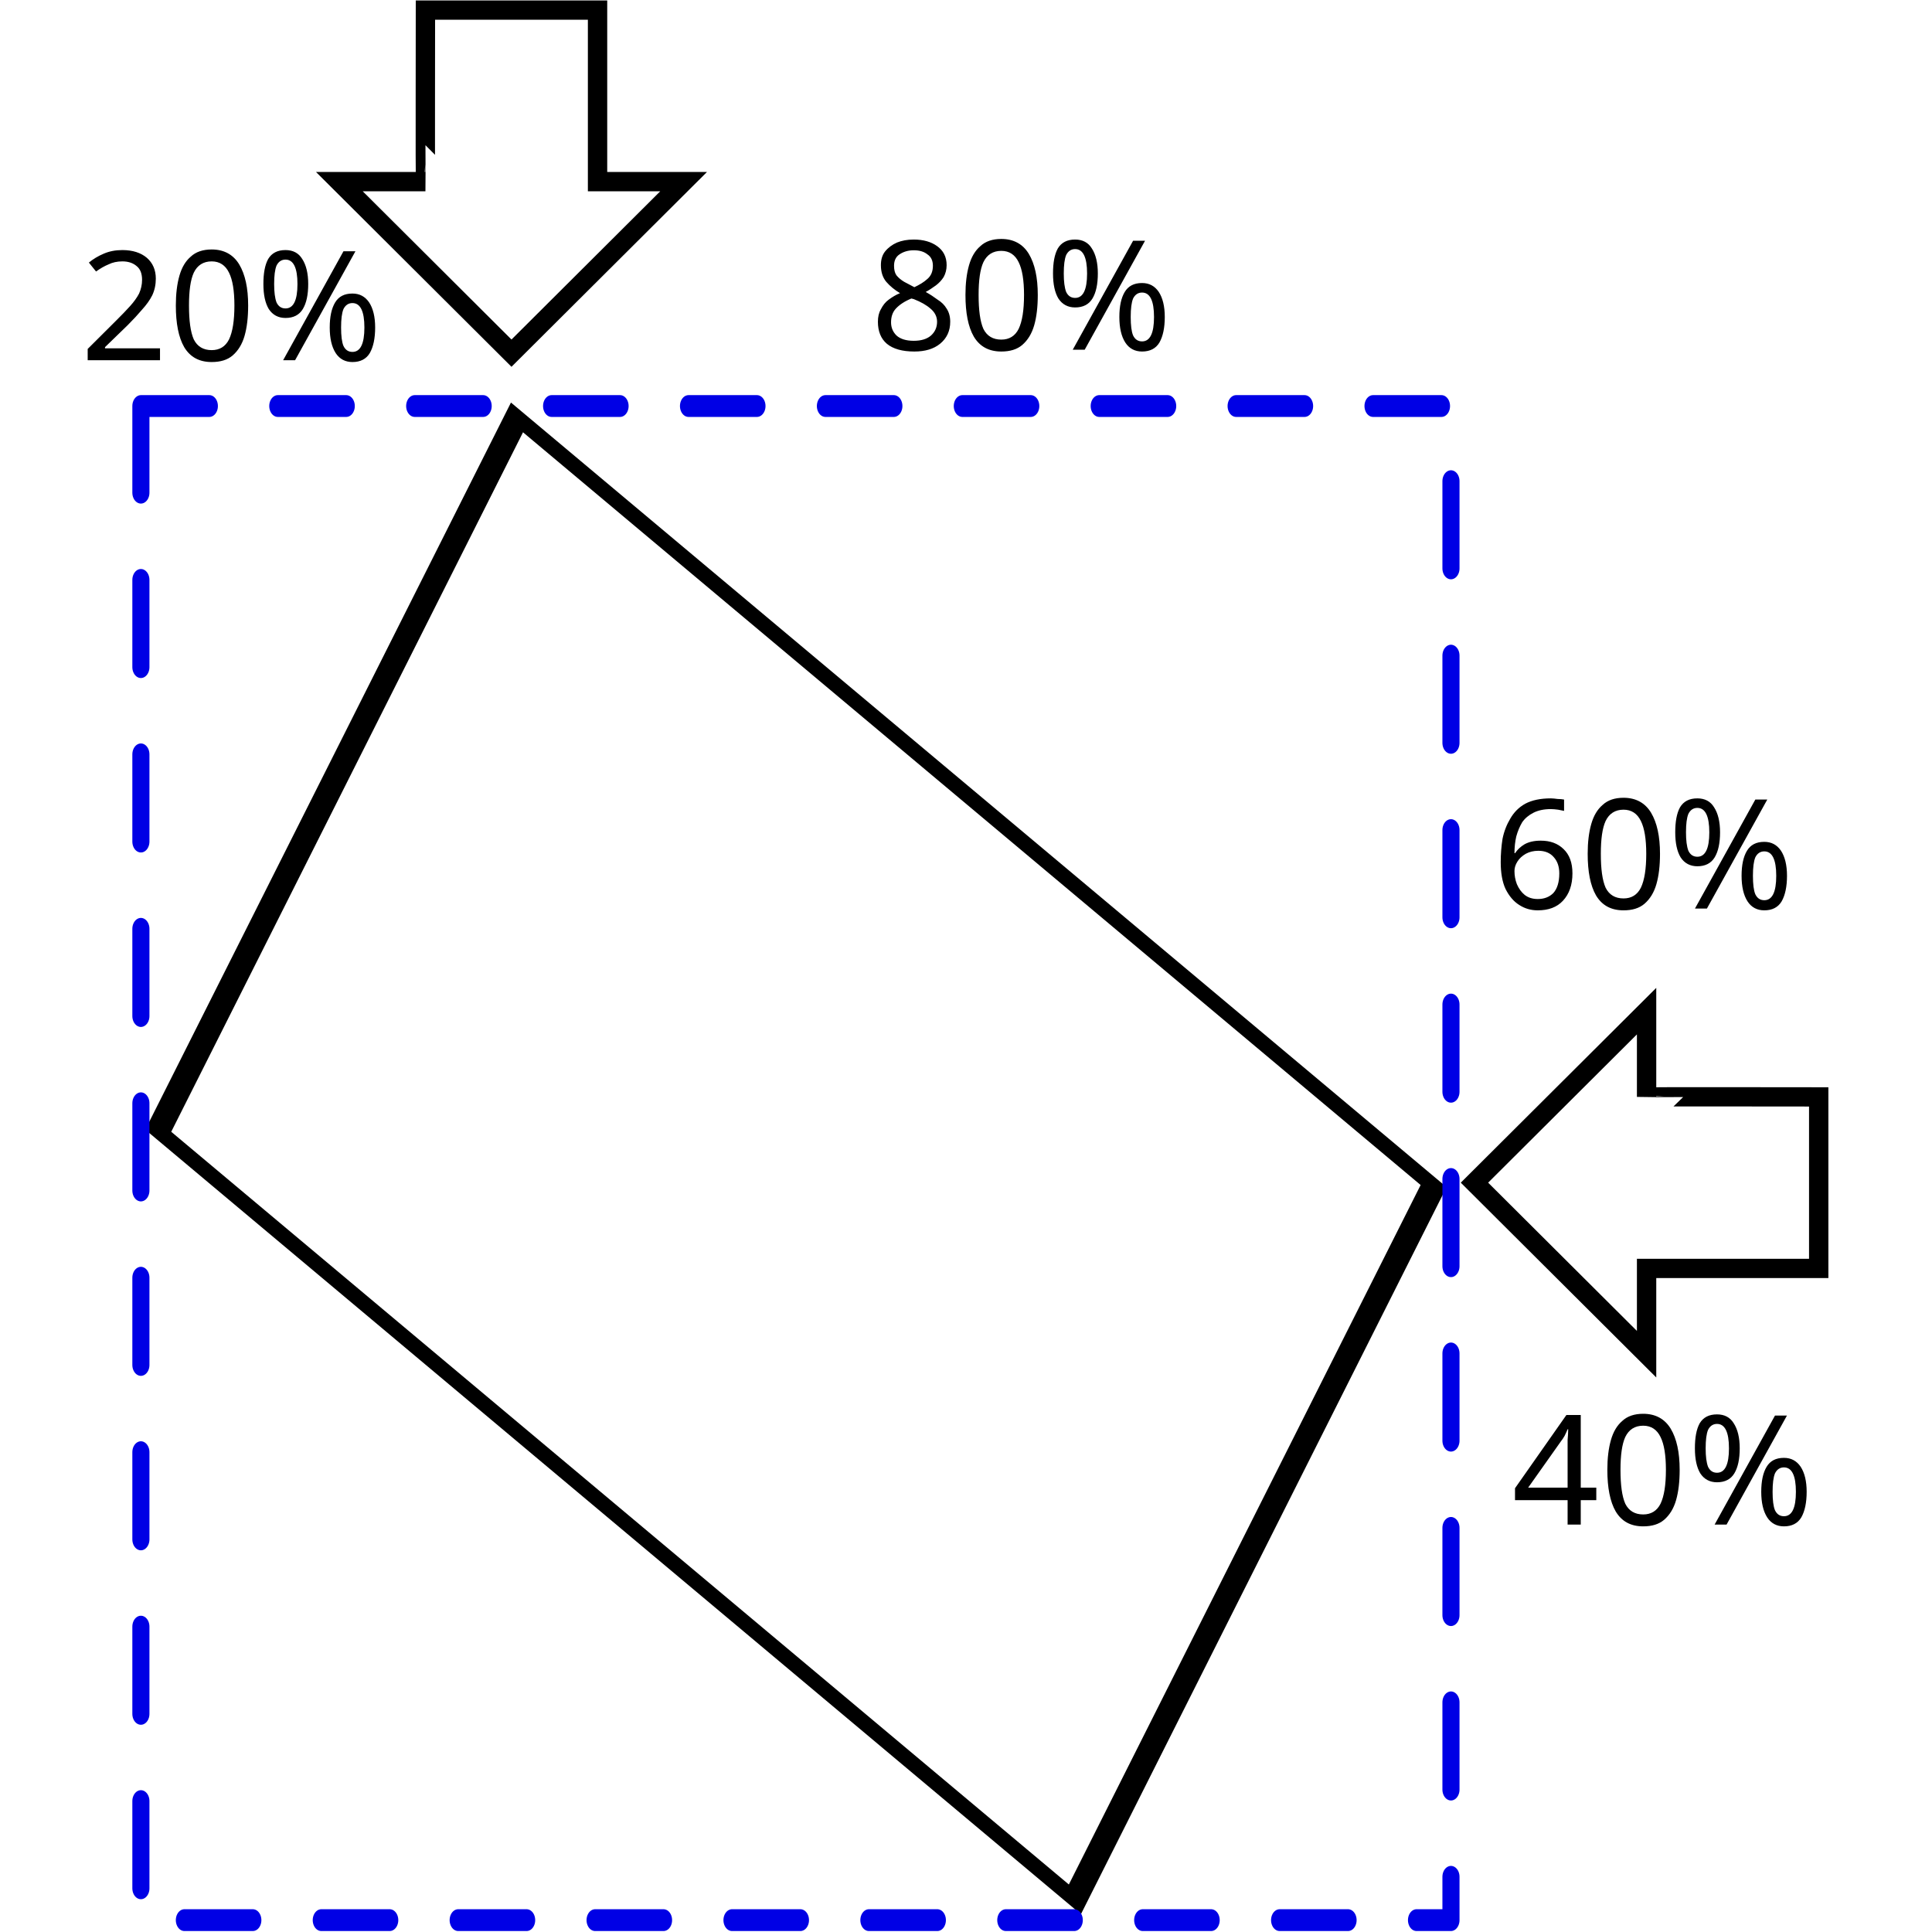
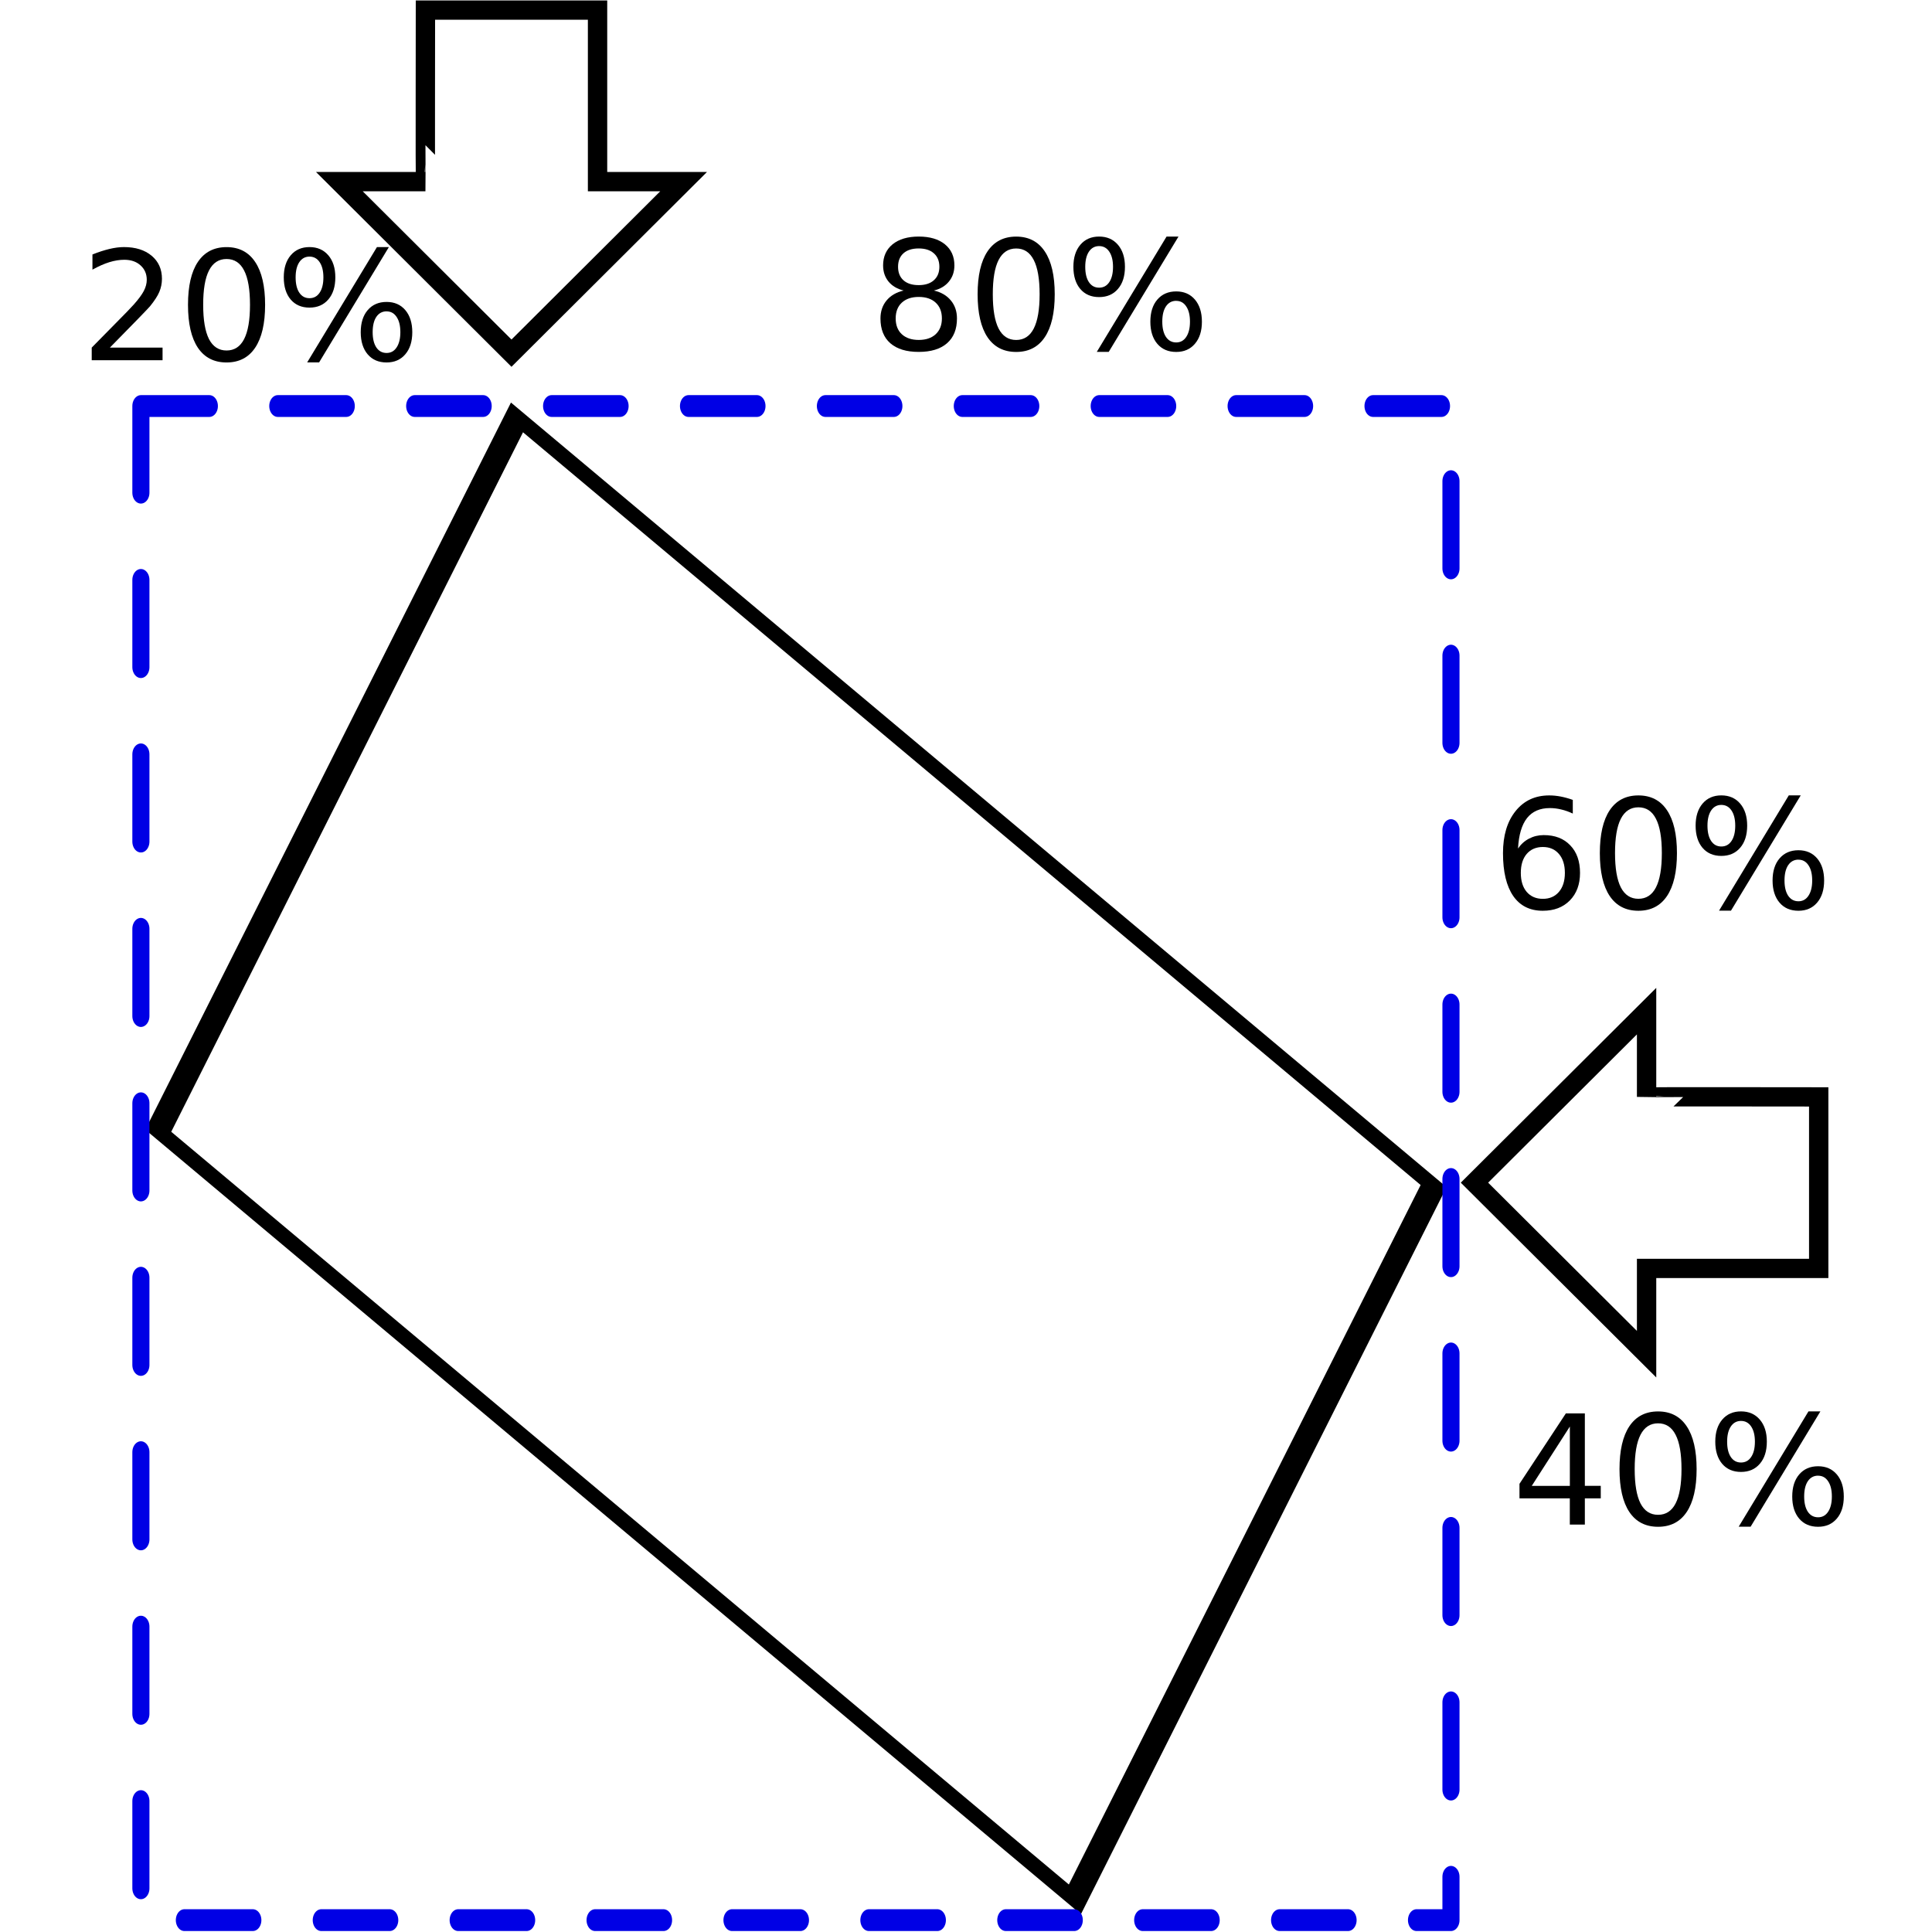
<svg xmlns="http://www.w3.org/2000/svg" width="100" height="100" id="svg2" version="1.1">
  <defs id="defs4">
    <marker style="overflow:visible" id="TriangleOutM" refX="0.0" refY="0.0" orient="auto">
      <path transform="scale(0.4)" style="fill-rule:evenodd;stroke:#000000;stroke-width:1.0pt" d="M 5.77,0.0 L -2.88,5.0 L -2.88,-5.0 L 5.77,0.0 z " id="path4309" />
    </marker>
    <marker style="overflow:visible" id="TriangleOutL" refX="0.0" refY="0.0" orient="auto">
      <path transform="scale(0.8)" style="fill-rule:evenodd;stroke:#000000;stroke-width:1.0pt" d="M 5.77,0.0 L -2.88,5.0 L -2.88,-5.0 L 5.77,0.0 z " id="path4306" />
    </marker>
    <marker style="overflow:visible;" id="Arrow2Send" refX="0.0" refY="0.0" orient="auto">
      <path transform="scale(0.3) rotate(180) translate(-2.3,0)" d="M 8.719,4.034 L -2.207,0.016 L 8.719,-4.002 C 6.973,-1.63 6.983,1.616 8.719,4.034 z " style="fill-rule:evenodd;stroke-width:0.625;stroke-linejoin:round;" id="path4197" />
    </marker>
    <marker style="overflow:visible;" id="Arrow2Mend" refX="0.0" refY="0.0" orient="auto">
      <path transform="scale(0.6) rotate(180) translate(0,0)" d="M 8.719,4.034 L -2.207,0.016 L 8.719,-4.002 C 6.973,-1.63 6.983,1.616 8.719,4.034 z " style="fill-rule:evenodd;stroke-width:0.625;stroke-linejoin:round;" id="path4191" />
    </marker>
    <marker orient="auto" refY="0.0" refX="0.0" id="Arrow1Mend" style="overflow:visible;">
      <path id="path4173" d="M 0.0,0.0 L 5.0,-5.0 L -12.5,0.0 L 5.0,5.0 L 0.0,0.0 z " style="fill-rule:evenodd;stroke:#000000;stroke-width:1.0pt;" transform="scale(0.4) rotate(180) translate(10,0)" />
    </marker>
    <marker orient="auto" refY="0.0" refX="0.0" id="Arrow1Send" style="overflow:visible;">
      <path id="path4179" d="M 0.0,0.0 L 5.0,-5.0 L -12.5,0.0 L 5.0,5.0 L 0.0,0.0 z " style="fill-rule:evenodd;stroke:#000000;stroke-width:1.0pt;" transform="scale(0.2) rotate(180) translate(6,0)" />
    </marker>
    <marker orient="auto" refY="0.0" refX="0.0" id="Arrow1Lend" style="overflow:visible;">
      <path id="path4167" d="M 0.0,0.0 L 5.0,-5.0 L -12.5,0.0 L 5.0,5.0 L 0.0,0.0 z " style="fill-rule:evenodd;stroke:#000000;stroke-width:1.0pt;" transform="scale(0.8) rotate(180) translate(12.5,0)" />
    </marker>
    <marker orient="auto" refY="0.0" refX="0.0" id="Arrow1Lstart" style="overflow:visible">
      <path id="path4164" d="M 0.0,0.0 L 5.0,-5.0 L -12.5,0.0 L 5.0,5.0 L 0.0,0.0 z " style="fill-rule:evenodd;stroke:#000000;stroke-width:1.0pt" transform="scale(0.8) translate(12.5,0)" />
    </marker>
    <marker orient="auto" refY="0.0" refX="0.0" id="Arrow1Mend4" style="overflow:visible;">
      <path id="path5179" d="M 0.0,0.0 L 5.0,-5.0 L -12.5,0.0 L 5.0,5.0 L 0.0,0.0 z " style="stroke:#f50000;stroke-width:1.0pt;fill:#f50000;fill-rule:evenodd" transform="scale(0.4) rotate(180) translate(10,0)" />
    </marker>
    <marker style="overflow:visible" id="TriangleOutMC" refX="0.0" refY="0.0" orient="auto">
      <path transform="scale(0.4)" style="stroke:#f50000;stroke-width:1.0pt;fill:#f50000;fill-rule:evenodd" d="M 5.77,0.0 L -2.88,5.0 L -2.88,-5.0 L 5.77,0.0 z " id="path7979" />
    </marker>
  </defs>
  <g id="layer1" transform="translate(0,-952.3622)">
    <path style="fill:none;stroke:#000000;stroke-width:1.124px;stroke-linecap:butt;stroke-linejoin:miter;stroke-opacity:1" d="m 15,40 10,0 0,10 5,0 -10,10 -10,-10 5,0 c -0.013,-2.8e-4 0,-10 0,-10 z" id="path2993" transform="matrix(0.8908983,0,0,0.8878424,8.656621,917.3715)" />
    <g id="g3994" transform="matrix(1.483472,0,0,1.915599,6.543696,-907.0727)">
      <rect transform="matrix(1.489874,0.9675352,-0.544639,0.8386706,27.99716,945.8289)" y="38.128" x="4.293" height="22.981" width="21.466" id="rect2995" style="fill:none;stroke:#000000;stroke-width:0.445;stroke-opacity:1" />
      <rect transform="matrix(0.8418605,0,0,0.8307692,1.993289,959.8365)" y="26.259" x="-1.768" height="49.245" width="54.296" id="rect3812" style="fill:none;stroke:#0000e5;stroke-width:0.709;stroke-linecap:round;stroke-linejoin:round;stroke-miterlimit:4;stroke-opacity:1;stroke-dasharray:2.837, 2.837;stroke-dashoffset:0" />
    </g>
-     <text xml:space="preserve" style="font-size:4px;font-style:normal;font-variant:normal;font-weight:normal;font-stretch:normal;text-align:start;line-height:125%;letter-spacing:0px;word-spacing:0px;writing-mode:lr-tb;text-anchor:start;fill:#000000;fill-opacity:1;stroke:none;font-family:Sans;-inkscape-font-specification:Sans" x="31.25" y="13.75" id="text4097" transform="matrix(1.979774,0,0,1.972983,-57.70048,943.8802)">
-       <tspan id="tspan4099" x="31.25" y="13.75">20%</tspan>
-     </text>
-     <text xml:space="preserve" style="font-size:4px;font-style:normal;font-variant:normal;font-weight:normal;font-stretch:normal;text-align:start;line-height:125%;letter-spacing:0px;word-spacing:0px;writing-mode:lr-tb;text-anchor:start;fill:#000000;fill-opacity:1;stroke:none;font-family:Sans;-inkscape-font-specification:Sans" x="31.25" y="13.75" id="text4097-9-94" transform="matrix(1.979774,0,0,1.972983,-16.82982,943.3357)">
-       <tspan x="31.25" y="13.75" id="tspan4152">80%</tspan>
-     </text>
+     <g transform="matrix(1.979774,0,0,1.972983,-57.70048,943.8802)" style="font-size:4px;font-style:normal;font-variant:normal;font-weight:normal;font-stretch:normal;text-align:start;line-height:125%;letter-spacing:0px;word-spacing:0px;writing-mode:lr-tb;text-anchor:start;fill:#000000;fill-opacity:1;stroke:none;font-family:Sans;-inkscape-font-specification:Sans" id="text4097">
+       <path d="m 32.018,13.418 1.377,0 0,0.332 -1.852,0 0,-0.332 c 0.15,-0.155 0.354,-0.363 0.611,-0.623 0.259,-0.262 0.422,-0.43 0.488,-0.506 0.126,-0.142 0.214,-0.262 0.264,-0.359 0.051,-0.099 0.076,-0.196 0.076,-0.291 -2e-6,-0.155 -0.055,-0.281 -0.164,-0.379 -0.108,-0.098 -0.249,-0.146 -0.424,-0.146 -0.124,3e-6 -0.255,0.021 -0.393,0.064 -0.137,0.043 -0.283,0.108 -0.439,0.195 l 0,-0.398 c 0.159,-0.064 0.307,-0.112 0.445,-0.145 0.138,-0.033 0.264,-0.049 0.379,-0.049 0.302,3e-6 0.543,0.076 0.723,0.227 0.18,0.151 0.27,0.353 0.27,0.605 -2e-6,0.12 -0.023,0.234 -0.068,0.342 -0.044,0.107 -0.126,0.233 -0.244,0.379 -0.033,0.038 -0.136,0.147 -0.311,0.328 -0.174,0.18 -0.421,0.432 -0.738,0.756" style="" id="path3037" />
+       <path d="m 35.068,11.094 c -0.203,3e-6 -0.356,0.1 -0.459,0.301 -0.102,0.199 -0.152,0.499 -0.152,0.9 0,0.4 0.051,0.7 0.152,0.9 0.103,0.199 0.256,0.299 0.459,0.299 0.204,0 0.357,-0.1 0.459,-0.299 0.103,-0.201 0.154,-0.501 0.154,-0.9 -2e-6,-0.401 -0.051,-0.701 -0.154,-0.9 -0.102,-0.201 -0.255,-0.301 -0.459,-0.301 m 0,-0.312 c 0.327,3e-6 0.576,0.13 0.748,0.389 0.173,0.258 0.26,0.633 0.26,1.125 -2e-6,0.491 -0.087,0.866 -0.26,1.125 -0.172,0.258 -0.421,0.387 -0.748,0.387 -0.327,0 -0.577,-0.129 -0.75,-0.387 -0.172,-0.259 -0.258,-0.634 -0.258,-1.125 0,-0.492 0.086,-0.867 0.258,-1.125 0.173,-0.259 0.423,-0.389 0.75,-0.389" style="" id="path3039" />
+       <path d="m 39.252,12.467 c -0.113,1e-6 -0.202,0.048 -0.268,0.145 -0.064,0.096 -0.096,0.23 -0.096,0.402 -3e-6,0.169 0.032,0.303 0.096,0.4 0.065,0.096 0.154,0.145 0.268,0.145 0.111,0 0.198,-0.048 0.262,-0.145 0.065,-0.098 0.098,-0.231 0.098,-0.4 -3e-6,-0.171 -0.033,-0.304 -0.098,-0.4 -0.064,-0.098 -0.151,-0.146 -0.262,-0.146 m 0,-0.248 c 0.206,2e-6 0.369,0.072 0.49,0.215 0.121,0.143 0.182,0.337 0.182,0.58 -3e-6,0.243 -0.061,0.437 -0.184,0.58 -0.121,0.142 -0.284,0.213 -0.488,0.213 -0.208,0 -0.373,-0.071 -0.494,-0.213 -0.121,-0.143 -0.182,-0.337 -0.182,-0.58 -2e-6,-0.245 0.061,-0.438 0.182,-0.58 0.122,-0.143 0.287,-0.215 0.494,-0.215 m -2.016,-1.189 c -0.112,3e-6 -0.201,0.049 -0.266,0.146 -0.064,0.096 -0.096,0.229 -0.096,0.398 -10e-7,0.172 0.032,0.306 0.096,0.402 0.064,0.096 0.152,0.145 0.266,0.145 0.113,1e-6 0.202,-0.048 0.266,-0.145 0.065,-0.096 0.098,-0.23 0.098,-0.402 -10e-7,-0.168 -0.033,-0.301 -0.098,-0.398 -0.065,-0.098 -0.154,-0.146 -0.266,-0.146 M 39,10.781 l 0.312,0 -1.824,3.025 -0.312,0 L 39,10.781 m -1.764,0 c 0.206,3e-6 0.37,0.072 0.492,0.215 0.122,0.142 0.184,0.335 0.184,0.578 -10e-7,0.246 -0.061,0.44 -0.184,0.582 -0.121,0.142 -0.285,0.213 -0.492,0.213 -0.207,10e-7 -0.371,-0.071 -0.492,-0.213 -0.12,-0.143 -0.18,-0.337 -0.18,-0.582 0,-0.242 0.061,-0.435 0.182,-0.578 0.121,-0.143 0.285,-0.215 0.49,-0.215" style="" id="path3041" />
+     </g>
+     <g transform="matrix(1.979774,0,0,1.972983,-16.82982,943.3357)" style="font-size:4px;font-style:normal;font-variant:normal;font-weight:normal;font-stretch:normal;text-align:start;line-height:125%;letter-spacing:0px;word-spacing:0px;writing-mode:lr-tb;text-anchor:start;fill:#000000;fill-opacity:1;stroke:none;font-family:Sans;-inkscape-font-specification:Sans" id="text4097-9-94">
+       <path d="m 32.521,12.365 c -0.188,2e-6 -0.335,0.05 -0.443,0.15 -0.107,0.1 -0.16,0.238 -0.16,0.414 -1e-6,0.176 0.053,0.314 0.16,0.414 0.108,0.1 0.256,0.15 0.443,0.15 0.187,0 0.335,-0.05 0.443,-0.15 0.108,-0.102 0.162,-0.24 0.162,-0.414 -2e-6,-0.176 -0.054,-0.314 -0.162,-0.414 -0.107,-0.1 -0.255,-0.15 -0.443,-0.15 m -0.395,-0.168 c -0.169,-0.042 -0.301,-0.12 -0.396,-0.236 -0.094,-0.116 -0.141,-0.257 -0.141,-0.424 -1e-6,-0.233 0.083,-0.417 0.248,-0.553 0.167,-0.135 0.395,-0.203 0.684,-0.203 0.29,3e-6 0.518,0.068 0.684,0.203 0.165,0.135 0.248,0.32 0.248,0.553 -2e-6,0.167 -0.048,0.308 -0.143,0.424 -0.094,0.116 -0.225,0.195 -0.393,0.236 0.19,0.044 0.338,0.131 0.443,0.26 0.107,0.129 0.16,0.286 0.16,0.473 -2e-6,0.283 -0.087,0.499 -0.26,0.65 -0.172,0.151 -0.419,0.227 -0.74,0.227 -0.322,0 -0.569,-0.076 -0.742,-0.227 -0.172,-0.151 -0.258,-0.368 -0.258,-0.65 0,-0.186 0.053,-0.344 0.16,-0.473 0.107,-0.129 0.255,-0.215 0.445,-0.26 m -0.145,-0.623 c -1e-6,0.151 0.047,0.269 0.141,0.354 0.095,0.085 0.228,0.127 0.398,0.127 0.169,10e-7 0.301,-0.042 0.396,-0.127 0.096,-0.085 0.145,-0.202 0.145,-0.354 -2e-6,-0.151 -0.048,-0.269 -0.145,-0.354 -0.095,-0.085 -0.227,-0.127 -0.396,-0.127 -0.171,3e-6 -0.303,0.042 -0.398,0.127 -0.094,0.085 -0.141,0.202 -0.141,0.354" style="" id="path3030" />
+       <path d="m 35.068,11.094 c -0.203,3e-6 -0.356,0.1 -0.459,0.301 -0.102,0.199 -0.152,0.499 -0.152,0.9 0,0.4 0.051,0.7 0.152,0.9 0.103,0.199 0.256,0.299 0.459,0.299 0.204,0 0.357,-0.1 0.459,-0.299 0.103,-0.201 0.154,-0.501 0.154,-0.9 -2e-6,-0.401 -0.051,-0.701 -0.154,-0.9 -0.102,-0.201 -0.255,-0.301 -0.459,-0.301 m 0,-0.312 c 0.327,3e-6 0.576,0.13 0.748,0.389 0.173,0.258 0.26,0.633 0.26,1.125 -2e-6,0.491 -0.087,0.866 -0.26,1.125 -0.172,0.258 -0.421,0.387 -0.748,0.387 -0.327,0 -0.577,-0.129 -0.75,-0.387 -0.172,-0.259 -0.258,-0.634 -0.258,-1.125 0,-0.492 0.086,-0.867 0.258,-1.125 0.173,-0.259 0.423,-0.389 0.75,-0.389" style="" id="path3032" />
+       <path d="m 39.252,12.467 c -0.113,1e-6 -0.202,0.048 -0.268,0.145 -0.064,0.096 -0.096,0.23 -0.096,0.402 -3e-6,0.169 0.032,0.303 0.096,0.4 0.065,0.096 0.154,0.145 0.268,0.145 0.111,0 0.198,-0.048 0.262,-0.145 0.065,-0.098 0.098,-0.231 0.098,-0.4 -3e-6,-0.171 -0.033,-0.304 -0.098,-0.4 -0.064,-0.098 -0.151,-0.146 -0.262,-0.146 m 0,-0.248 c 0.206,2e-6 0.369,0.072 0.49,0.215 0.121,0.143 0.182,0.337 0.182,0.58 -3e-6,0.243 -0.061,0.437 -0.184,0.58 -0.121,0.142 -0.284,0.213 -0.488,0.213 -0.208,0 -0.373,-0.071 -0.494,-0.213 -0.121,-0.143 -0.182,-0.337 -0.182,-0.58 -2e-6,-0.245 0.061,-0.438 0.182,-0.58 0.122,-0.143 0.287,-0.215 0.494,-0.215 m -2.016,-1.189 c -0.112,3e-6 -0.201,0.049 -0.266,0.146 -0.064,0.096 -0.096,0.229 -0.096,0.398 -10e-7,0.172 0.032,0.306 0.096,0.402 0.064,0.096 0.152,0.145 0.266,0.145 0.113,1e-6 0.202,-0.048 0.266,-0.145 0.065,-0.096 0.098,-0.23 0.098,-0.402 -10e-7,-0.168 -0.033,-0.301 -0.098,-0.398 -0.065,-0.098 -0.154,-0.146 -0.266,-0.146 M 39,10.781 l 0.312,0 -1.824,3.025 -0.312,0 L 39,10.781 m -1.764,0 c 0.206,3e-6 0.37,0.072 0.492,0.215 0.122,0.142 0.184,0.335 0.184,0.578 -10e-7,0.246 -0.061,0.44 -0.184,0.582 -0.121,0.142 -0.285,0.213 -0.492,0.213 -0.207,10e-7 -0.371,-0.071 -0.492,-0.213 -0.12,-0.143 -0.18,-0.337 -0.18,-0.582 0,-0.242 0.061,-0.435 0.182,-0.578 0.121,-0.143 0.285,-0.215 0.49,-0.215" style="" id="path3034" />
+     </g>
    <path style="fill:none;stroke:#000000;stroke-width:1.124px;stroke-linecap:butt;stroke-linejoin:miter;stroke-opacity:1" d="m 15,40 10,0 0,10 5,0 -10,10 -10,-10 5,0 c -0.013,-2.8e-4 0,-10 0,-10 z" id="path2993-31" transform="matrix(0,0.8878424,-0.8908983,0,129.772,995.8197)" />
-     <text xml:space="preserve" style="font-size:4px;font-style:normal;font-variant:normal;font-weight:normal;font-stretch:normal;text-align:start;line-height:125%;letter-spacing:0px;word-spacing:0px;writing-mode:lr-tb;text-anchor:start;fill:#000000;fill-opacity:1;stroke:none;font-family:Sans;-inkscape-font-specification:Sans" x="31.25" y="13.75" id="text4097-9-94-8" transform="matrix(1.979774,0,0,1.972983,15.37628,972.2603)">
-       <tspan x="31.25" y="13.75" id="tspan4152-0">60%</tspan>
-     </text>
-     <text xml:space="preserve" style="font-size:4px;font-style:normal;font-variant:normal;font-weight:normal;font-stretch:normal;text-align:start;line-height:125%;letter-spacing:0px;word-spacing:0px;writing-mode:lr-tb;text-anchor:start;fill:#000000;fill-opacity:1;stroke:none;font-family:Sans;-inkscape-font-specification:Sans" x="31.25" y="13.75" id="text4097-9-94-6" transform="matrix(1.979774,0,0,1.972983,16.39409,1004.145)">
-       <tspan x="31.25" y="13.75" id="tspan4152-9">40%</tspan>
-     </text>
+     <g transform="matrix(1.979774,0,0,1.972983,15.37628,972.2603)" style="font-size:4px;font-style:normal;font-variant:normal;font-weight:normal;font-stretch:normal;text-align:start;line-height:125%;letter-spacing:0px;word-spacing:0px;writing-mode:lr-tb;text-anchor:start;fill:#000000;fill-opacity:1;stroke:none;font-family:Sans;-inkscape-font-specification:Sans" id="text4097-9-94-8">
+       <path d="m 32.57,12.135 c -0.177,10e-7 -0.318,0.061 -0.422,0.182 -0.103,0.121 -0.154,0.287 -0.154,0.498 -10e-7,0.21 0.051,0.376 0.154,0.498 0.104,0.121 0.245,0.182 0.422,0.182 0.177,0 0.317,-0.061 0.42,-0.182 0.104,-0.122 0.156,-0.288 0.156,-0.498 -2e-6,-0.211 -0.052,-0.377 -0.156,-0.498 -0.103,-0.121 -0.243,-0.182 -0.42,-0.182 m 0.783,-1.236 0,0.359 c -0.099,-0.047 -0.199,-0.083 -0.301,-0.107 -0.1,-0.025 -0.2,-0.037 -0.299,-0.037 -0.26,3e-6 -0.46,0.088 -0.598,0.264 -0.137,0.176 -0.215,0.441 -0.234,0.797 0.077,-0.113 0.173,-0.2 0.289,-0.26 0.116,-0.061 0.243,-0.092 0.383,-0.092 0.293,2e-6 0.524,0.089 0.693,0.268 0.171,0.177 0.256,0.419 0.256,0.725 -3e-6,0.299 -0.089,0.54 -0.266,0.721 -0.177,0.181 -0.413,0.271 -0.707,0.271 -0.337,0 -0.595,-0.129 -0.773,-0.387 -0.178,-0.259 -0.268,-0.634 -0.268,-1.125 0,-0.461 0.109,-0.828 0.328,-1.102 0.219,-0.275 0.512,-0.412 0.881,-0.412 0.099,3e-6 0.199,0.01 0.299,0.029 0.102,0.02 0.207,0.049 0.316,0.088" style="" id="path3023" />
+       <path d="m 35.068,11.094 c -0.203,3e-6 -0.356,0.1 -0.459,0.301 -0.102,0.199 -0.152,0.499 -0.152,0.9 0,0.4 0.051,0.7 0.152,0.9 0.103,0.199 0.256,0.299 0.459,0.299 0.204,0 0.357,-0.1 0.459,-0.299 0.103,-0.201 0.154,-0.501 0.154,-0.9 -2e-6,-0.401 -0.051,-0.701 -0.154,-0.9 -0.102,-0.201 -0.255,-0.301 -0.459,-0.301 m 0,-0.312 c 0.327,3e-6 0.576,0.13 0.748,0.389 0.173,0.258 0.26,0.633 0.26,1.125 -2e-6,0.491 -0.087,0.866 -0.26,1.125 -0.172,0.258 -0.421,0.387 -0.748,0.387 -0.327,0 -0.577,-0.129 -0.75,-0.387 -0.172,-0.259 -0.258,-0.634 -0.258,-1.125 0,-0.492 0.086,-0.867 0.258,-1.125 0.173,-0.259 0.423,-0.389 0.75,-0.389" style="" id="path3025" />
+       <path d="m 39.252,12.467 c -0.113,1e-6 -0.202,0.048 -0.268,0.145 -0.064,0.096 -0.096,0.23 -0.096,0.402 -3e-6,0.169 0.032,0.303 0.096,0.4 0.065,0.096 0.154,0.145 0.268,0.145 0.111,0 0.198,-0.048 0.262,-0.145 0.065,-0.098 0.098,-0.231 0.098,-0.4 -3e-6,-0.171 -0.033,-0.304 -0.098,-0.4 -0.064,-0.098 -0.151,-0.146 -0.262,-0.146 m 0,-0.248 c 0.206,2e-6 0.369,0.072 0.49,0.215 0.121,0.143 0.182,0.337 0.182,0.58 -3e-6,0.243 -0.061,0.437 -0.184,0.58 -0.121,0.142 -0.284,0.213 -0.488,0.213 -0.208,0 -0.373,-0.071 -0.494,-0.213 -0.121,-0.143 -0.182,-0.337 -0.182,-0.58 -2e-6,-0.245 0.061,-0.438 0.182,-0.58 0.122,-0.143 0.287,-0.215 0.494,-0.215 m -2.016,-1.189 c -0.112,3e-6 -0.201,0.049 -0.266,0.146 -0.064,0.096 -0.096,0.229 -0.096,0.398 -10e-7,0.172 0.032,0.306 0.096,0.402 0.064,0.096 0.152,0.145 0.266,0.145 0.113,1e-6 0.202,-0.048 0.266,-0.145 0.065,-0.096 0.098,-0.23 0.098,-0.402 -10e-7,-0.168 -0.033,-0.301 -0.098,-0.398 -0.065,-0.098 -0.154,-0.146 -0.266,-0.146 M 39,10.781 l 0.312,0 -1.824,3.025 -0.312,0 L 39,10.781 m -1.764,0 c 0.206,3e-6 0.37,0.072 0.492,0.215 0.122,0.142 0.184,0.335 0.184,0.578 -10e-7,0.246 -0.061,0.44 -0.184,0.582 -0.121,0.142 -0.285,0.213 -0.492,0.213 -0.207,10e-7 -0.371,-0.071 -0.492,-0.213 -0.12,-0.143 -0.18,-0.337 -0.18,-0.582 0,-0.242 0.061,-0.435 0.182,-0.578 0.121,-0.143 0.285,-0.215 0.49,-0.215" style="" id="path3027" />
+     </g>
+     <g transform="matrix(1.979774,0,0,1.972983,16.39409,1004.145)" style="font-size:4px;font-style:normal;font-variant:normal;font-weight:normal;font-stretch:normal;text-align:start;line-height:125%;letter-spacing:0px;word-spacing:0px;writing-mode:lr-tb;text-anchor:start;fill:#000000;fill-opacity:1;stroke:none;font-family:Sans;-inkscape-font-specification:Sans" id="text4097-9-94-6">
+       <path d="m 32.762,11.178 -0.996,1.557 0.996,0 0,-1.557 m -0.104,-0.344 0.496,0 0,1.9 0.416,0 0,0.328 -0.416,0 0,0.688 -0.393,0 0,-0.688 -1.316,0 0,-0.381 1.213,-1.848" style="" id="path3016" />
+       <path d="m 35.068,11.094 c -0.203,3e-6 -0.356,0.1 -0.459,0.301 -0.102,0.199 -0.152,0.499 -0.152,0.9 0,0.4 0.051,0.7 0.152,0.9 0.103,0.199 0.256,0.299 0.459,0.299 0.204,0 0.357,-0.1 0.459,-0.299 0.103,-0.201 0.154,-0.501 0.154,-0.9 -2e-6,-0.401 -0.051,-0.701 -0.154,-0.9 -0.102,-0.201 -0.255,-0.301 -0.459,-0.301 m 0,-0.312 c 0.327,3e-6 0.576,0.13 0.748,0.389 0.173,0.258 0.26,0.633 0.26,1.125 -2e-6,0.491 -0.087,0.866 -0.26,1.125 -0.172,0.258 -0.421,0.387 -0.748,0.387 -0.327,0 -0.577,-0.129 -0.75,-0.387 -0.172,-0.259 -0.258,-0.634 -0.258,-1.125 0,-0.492 0.086,-0.867 0.258,-1.125 0.173,-0.259 0.423,-0.389 0.75,-0.389" style="" id="path3018" />
+       <path d="m 39.252,12.467 c -0.113,1e-6 -0.202,0.048 -0.268,0.145 -0.064,0.096 -0.096,0.23 -0.096,0.402 -3e-6,0.169 0.032,0.303 0.096,0.4 0.065,0.096 0.154,0.145 0.268,0.145 0.111,0 0.198,-0.048 0.262,-0.145 0.065,-0.098 0.098,-0.231 0.098,-0.4 -3e-6,-0.171 -0.033,-0.304 -0.098,-0.4 -0.064,-0.098 -0.151,-0.146 -0.262,-0.146 m 0,-0.248 c 0.206,2e-6 0.369,0.072 0.49,0.215 0.121,0.143 0.182,0.337 0.182,0.58 -3e-6,0.243 -0.061,0.437 -0.184,0.58 -0.121,0.142 -0.284,0.213 -0.488,0.213 -0.208,0 -0.373,-0.071 -0.494,-0.213 -0.121,-0.143 -0.182,-0.337 -0.182,-0.58 -2e-6,-0.245 0.061,-0.438 0.182,-0.58 0.122,-0.143 0.287,-0.215 0.494,-0.215 m -2.016,-1.189 c -0.112,3e-6 -0.201,0.049 -0.266,0.146 -0.064,0.096 -0.096,0.229 -0.096,0.398 -10e-7,0.172 0.032,0.306 0.096,0.402 0.064,0.096 0.152,0.145 0.266,0.145 0.113,1e-6 0.202,-0.048 0.266,-0.145 0.065,-0.096 0.098,-0.23 0.098,-0.402 -10e-7,-0.168 -0.033,-0.301 -0.098,-0.398 -0.065,-0.098 -0.154,-0.146 -0.266,-0.146 M 39,10.781 l 0.312,0 -1.824,3.025 -0.312,0 L 39,10.781 m -1.764,0 c 0.206,3e-6 0.37,0.072 0.492,0.215 0.122,0.142 0.184,0.335 0.184,0.578 -10e-7,0.246 -0.061,0.44 -0.184,0.582 -0.121,0.142 -0.285,0.213 -0.492,0.213 -0.207,10e-7 -0.371,-0.071 -0.492,-0.213 -0.12,-0.143 -0.18,-0.337 -0.18,-0.582 0,-0.242 0.061,-0.435 0.182,-0.578 0.121,-0.143 0.285,-0.215 0.49,-0.215" style="" id="path3020" />
+     </g>
  </g>
</svg>
